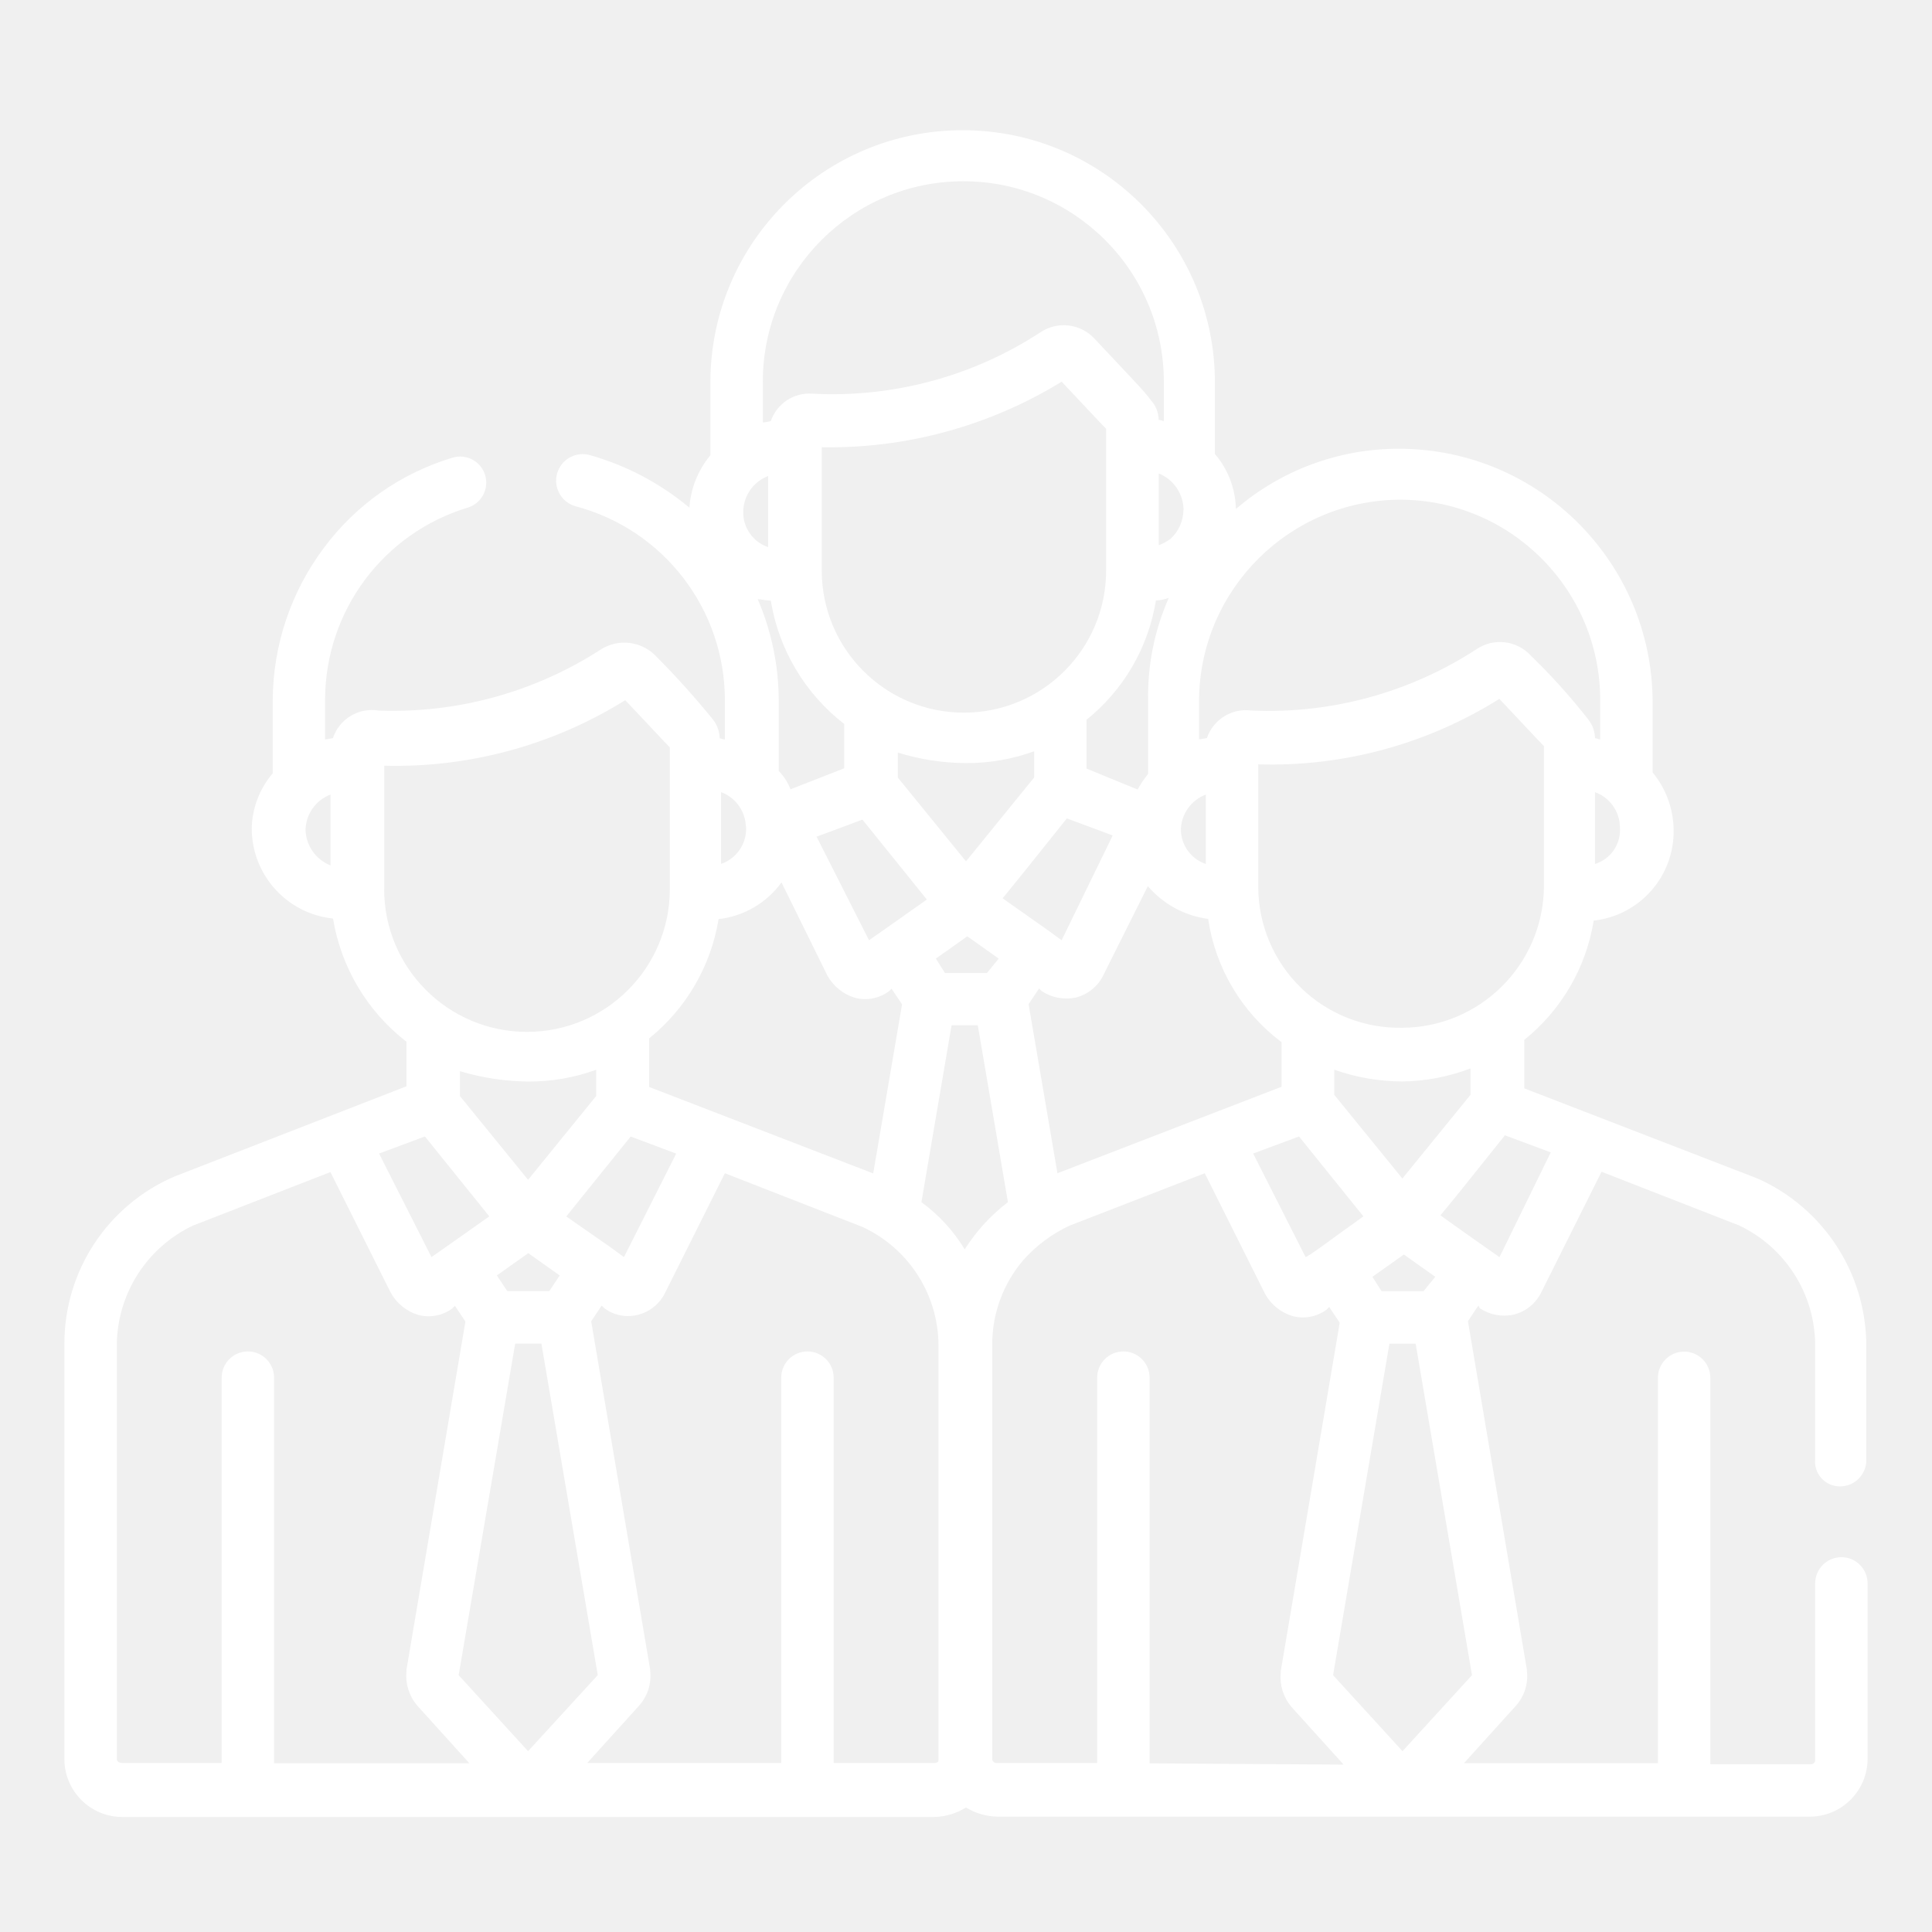
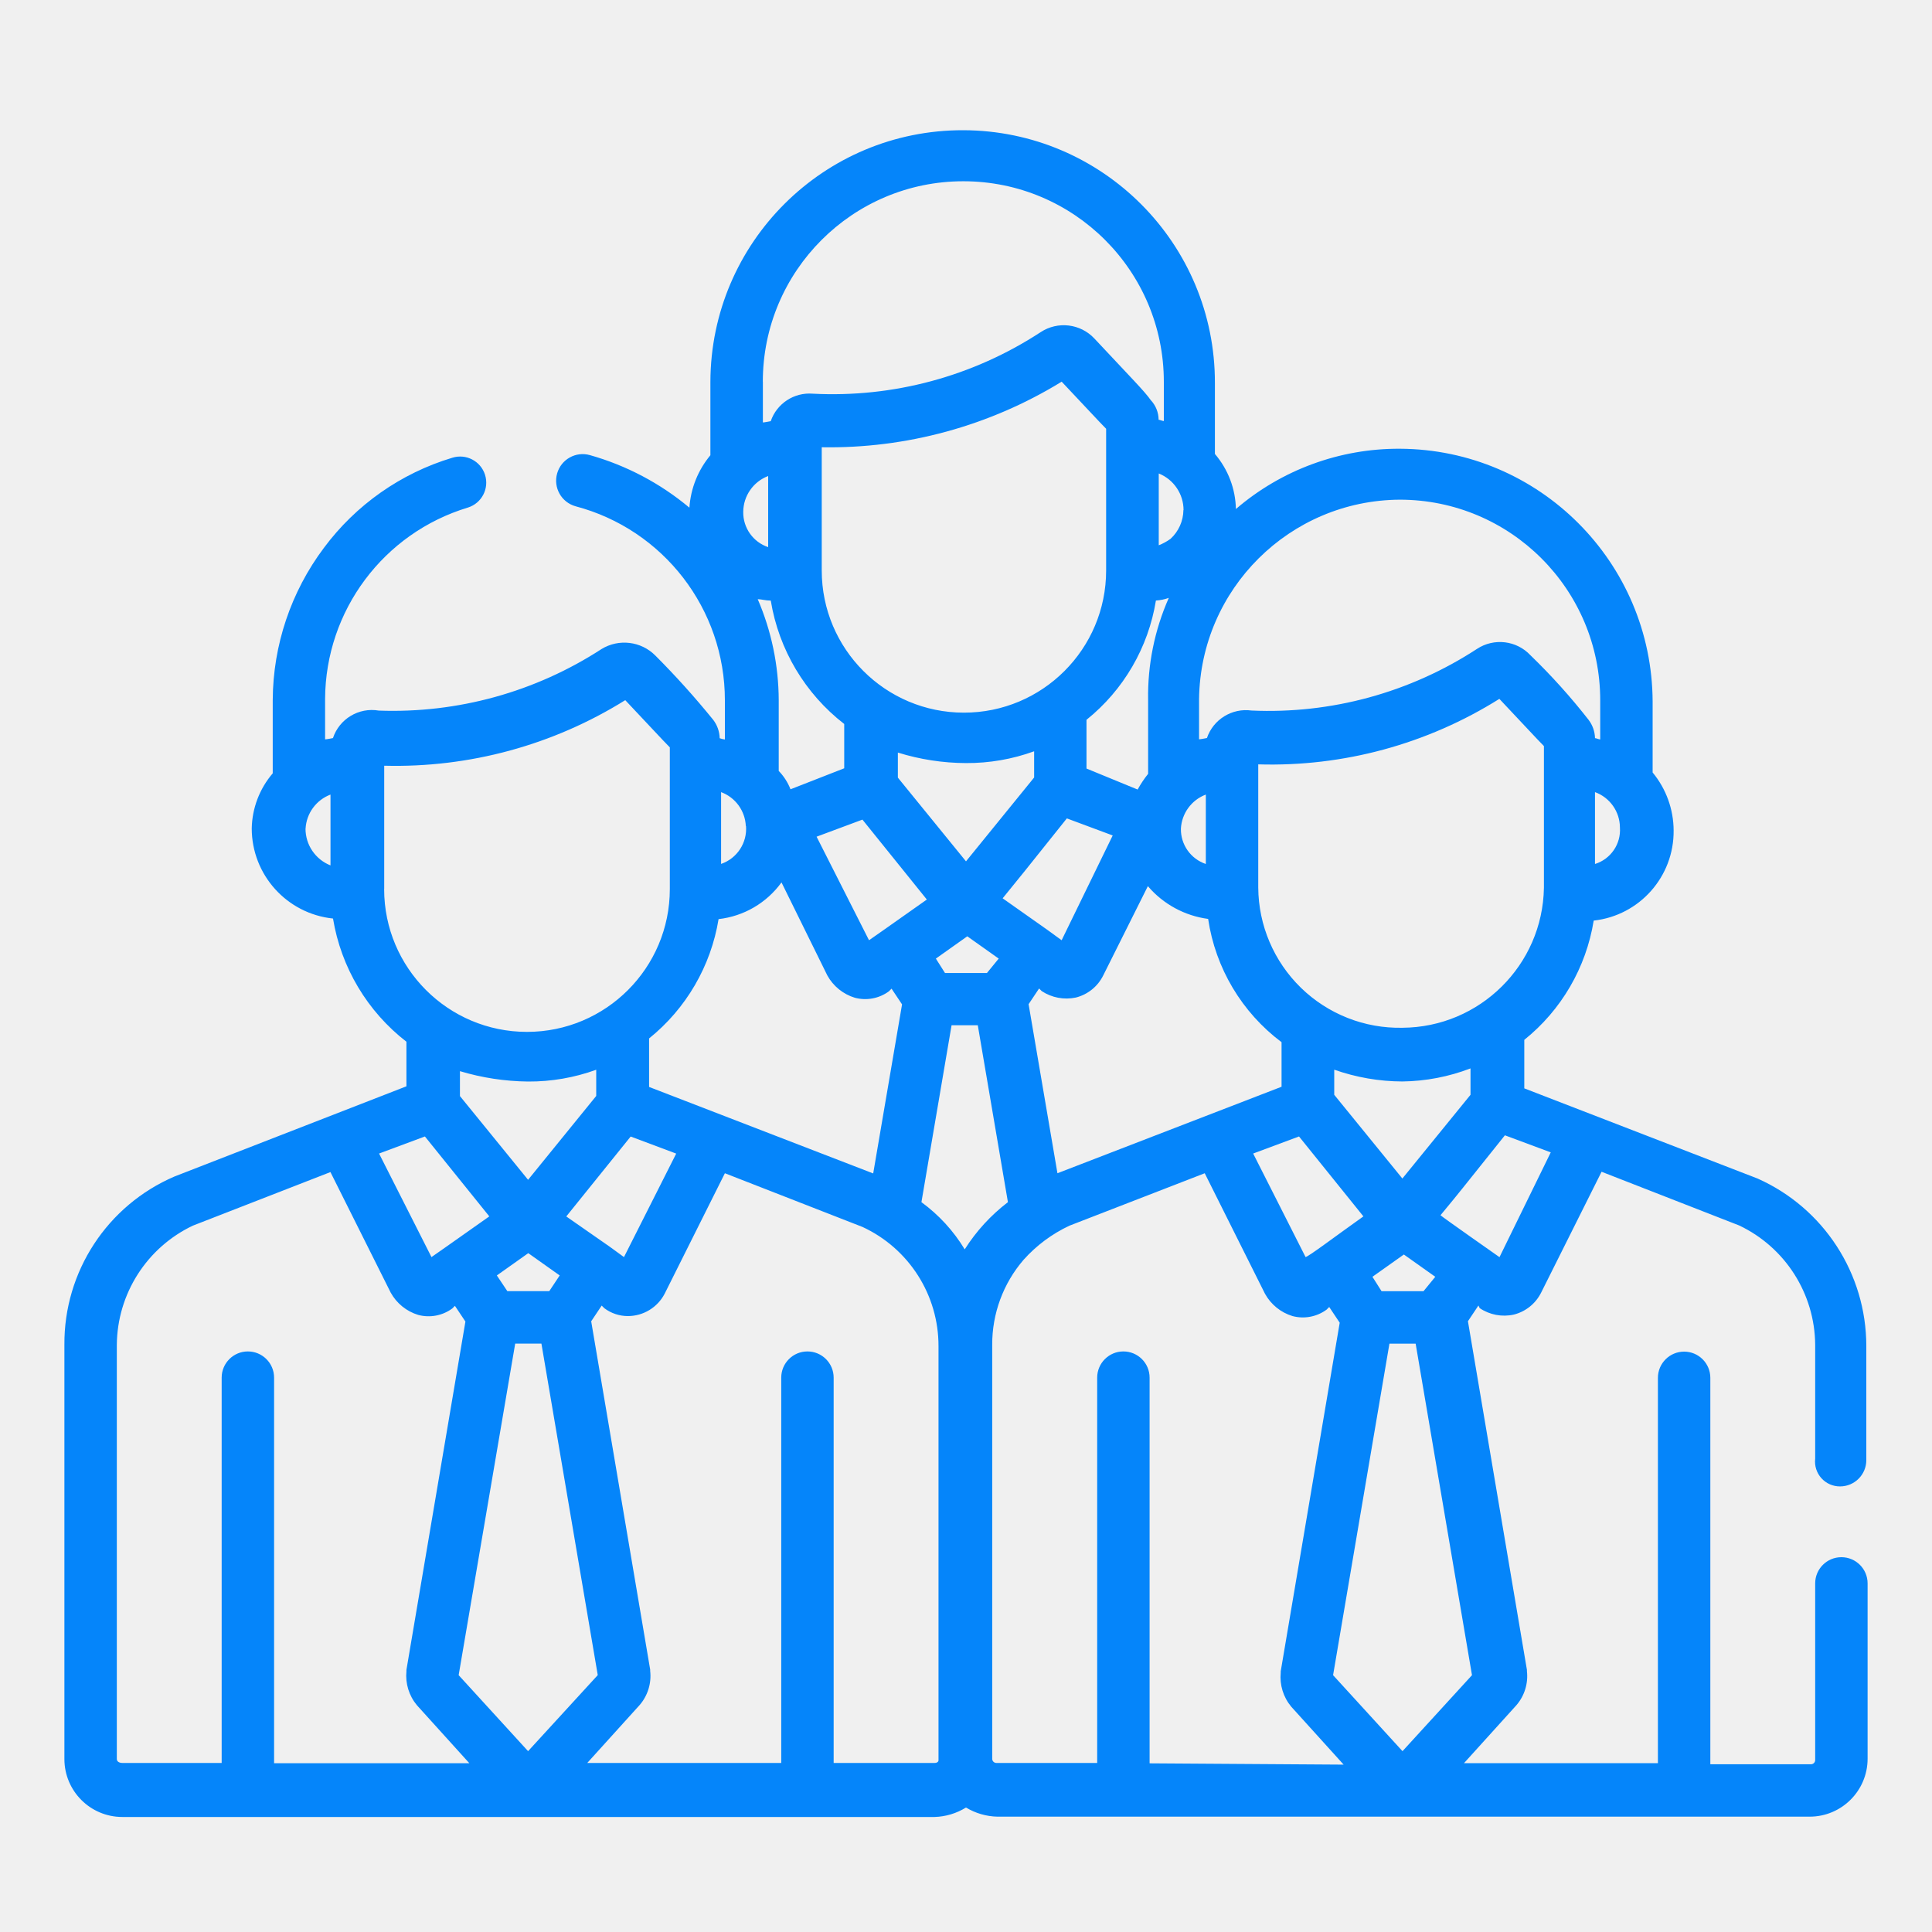
<svg xmlns="http://www.w3.org/2000/svg" viewBox="0 0 30 30">
  <defs>
    <style>
      .cls-1 {
-         clip-path: url(#clip-XD_05_1);
+         clip-path: url(#clip-XD_05a);
      }

      .cls-2 {
-         fill: #fff;
+         fill: #0585fa;
      }
    </style>
-     <clipPath id="clip-XD_05_1">
+     <clipPath id="clip-XD_05a">
      <rect width="30" height="30" />
    </clipPath>
  </defs>
-   <g id="XD_05_1" data-name="XD 05 – 1" class="cls-1">
+   <g id="XD_05a" data-name="XD 05a" class="cls-1">
    <path id="Path_1287" data-name="Path 1287" class="cls-2" d="M27.573,21.081a.408.408,0,0,0,.407-.407V18.9a2.848,2.848,0,0,0-1.689-2.6h0l-3.622-1.4v-.753a2.986,2.986,0,0,0,1.078-1.852,1.394,1.394,0,0,0,1.241-1.4,1.422,1.422,0,0,0-.326-.9v-1.1a3.943,3.943,0,0,0-3.927-3.927,3.876,3.876,0,0,0-2.544.936,1.355,1.355,0,0,0-.326-.855v-1.1a3.917,3.917,0,1,0-7.834-.02v1.14a1.417,1.417,0,0,0-.326.814A4.177,4.177,0,0,0,8.16,5.067a.412.412,0,1,0-.224.794,3.115,3.115,0,0,1,2.32,3.012v.61a.462.462,0,0,1-.081-.02.486.486,0,0,0-.1-.285,13,13,0,0,0-.9-1,.679.679,0,0,0-.834-.1,5.95,5.95,0,0,1-3.459.956.637.637,0,0,0-.712.427s-.1.02-.122.02V8.852A3.12,3.12,0,0,1,6.267,5.881a.405.405,0,0,0-.244-.773,3.874,3.874,0,0,0-1.994,1.4,3.971,3.971,0,0,0-.794,2.36v1.14a1.355,1.355,0,0,0-.326.855,1.408,1.408,0,0,0,1.262,1.4,3.045,3.045,0,0,0,1.14,1.913v.692l-3.6,1.4h0A2.822,2.822,0,0,0,0,18.884v6.43a.9.9,0,0,0,.9.9H13.512A.98.98,0,0,0,14,26.067a.98.98,0,0,0,.488.142H27.1a.9.9,0,0,0,.9-.9V22.587a.407.407,0,0,0-.814,0v2.747a.065.065,0,0,1-.061.061H25.558v-6a.407.407,0,1,0-.814,0v5.983H21.733l.814-.9a.691.691,0,0,0,.163-.529v-.02l-.916-5.413.163-.244.02.041a.683.683,0,0,0,.529.1.652.652,0,0,0,.427-.346h0l.936-1.872,2.137.834a2.067,2.067,0,0,1,1.18,1.852v1.77A.386.386,0,0,0,27.573,21.081Zm-8.3-3.561-.814-1.608.712-.265,1,1.241C19.738,17.195,19.311,17.52,19.27,17.52ZM9.5,15.913,8.689,17.52l-.224-.163h0l-.672-.468,1-1.241ZM5.7,17.52l-.814-1.608.712-.265,1,1.241-.692.488h0Zm4.884-6.695a.576.576,0,0,1-.387.59V10.3A.59.59,0,0,1,10.581,10.826Zm4.9-6.9c.366.387.59.631.692.733v2.2a2.208,2.208,0,0,1-4.416,0V4.945A6.893,6.893,0,0,0,15.485,3.927Zm1.892,1.994a.616.616,0,0,1-.2.448.825.825,0,0,1-.183.1V5.352A.613.613,0,0,1,17.378,5.922ZM18.9,14.183v.692l-3.48,1.343-.448-2.625.163-.244.041.041a.7.7,0,0,0,.529.1.652.652,0,0,0,.427-.346h0l.692-1.384a1.487,1.487,0,0,0,.936.509A2.929,2.929,0,0,0,18.9,14.183ZM13.98,17.4a2.531,2.531,0,0,0-.672-.733l.468-2.747h.407l.468,2.747A2.819,2.819,0,0,0,13.98,17.4Zm-4.9-3.276a3,3,0,0,0,1.078-1.852,1.4,1.4,0,0,0,.977-.57l.712,1.445h0a.731.731,0,0,0,.427.346.622.622,0,0,0,.529-.1l.041-.041.163.244-.448,2.625-3.48-1.343v-.753ZM14,9.849h0a3.044,3.044,0,0,0,1.058-.183v.407L14,11.375l-1.058-1.3V9.686A3.6,3.6,0,0,0,14,9.849Zm3.724,1.567a.568.568,0,0,1-.387-.549.6.6,0,0,1,.387-.529ZM15.485,12.6l-.224-.163h0l-.692-.488.346-.427.651-.814.712.265Zm-1.16.509h-.651l-.142-.224.488-.346.488.346ZM12.494,12.6l-.814-1.608.712-.265,1,1.241-.692.488h0Zm4.334-3.724v1.14a1.7,1.7,0,0,0-.163.244l-.794-.326V9.177a2.986,2.986,0,0,0,1.078-1.852.723.723,0,0,0,.2-.041A3.757,3.757,0,0,0,16.828,8.872Zm-5.9-3.48v1.1a.568.568,0,0,1-.387-.549A.6.6,0,0,1,10.927,5.392Zm.041,1.933a3.045,3.045,0,0,0,1.14,1.913V9.93l-.834.326a.854.854,0,0,0-.183-.285v-1.1a4,4,0,0,0-.326-1.567C10.826,7.305,10.887,7.326,10.968,7.326ZM7,18.863h.407l.875,5.148L7.2,25.192l-1.078-1.18Zm.529-.814H6.878l-.163-.244.488-.346.488.346ZM21.834,14.59V15l-1.058,1.3L19.718,15V14.61a3.217,3.217,0,0,0,1.058.183h0A3.057,3.057,0,0,0,21.834,14.59Zm-1.058-.631a2.192,2.192,0,0,1-2.238-2.177V9.869a6.667,6.667,0,0,0,3.744-1.017c.366.387.59.631.692.733v2.2A2.211,2.211,0,0,1,20.776,13.959Zm2.991-2.544V10.3a.587.587,0,0,1,.387.549A.552.552,0,0,1,23.767,11.416ZM20.735,5.759a3.113,3.113,0,0,1,3.113,3.113v.61c-.02,0-.061-.02-.081-.02a.486.486,0,0,0-.1-.285,9.7,9.7,0,0,0-.9-1,.649.649,0,0,0-.834-.1,5.914,5.914,0,0,1-3.5.956.64.64,0,0,0-.692.427s-.1.02-.122.02V8.852A3.136,3.136,0,0,1,20.735,5.759Zm-9.89-1.831a3.113,3.113,0,0,1,6.227,0v.61c-.02,0-.061-.02-.081-.02a.449.449,0,0,0-.122-.305c-.1-.142-.305-.346-.875-.956a.652.652,0,0,0-.834-.1,5.9,5.9,0,0,1-3.541.956.635.635,0,0,0-.651.427s-.1.02-.122.02V3.927Zm-7.1,6.939a.6.6,0,0,1,.387-.529v1.1A.613.613,0,0,1,3.744,10.866Zm1.221.936V9.89A6.743,6.743,0,0,0,8.709,8.872c.366.387.59.631.692.733v2.2a2.218,2.218,0,0,1-4.436,0ZM7.2,14.794h0a3.044,3.044,0,0,0,1.058-.183v.407L7.2,16.32l-1.058-1.3v-.387A3.818,3.818,0,0,0,7.2,14.794ZM.814,25.314v-6.43a2.069,2.069,0,0,1,1.18-1.852L4.131,16.2l.936,1.872h0a.731.731,0,0,0,.427.346.622.622,0,0,0,.529-.1l.041-.041.163.244L5.311,23.93v.02a.717.717,0,0,0,.163.529l.814.9H3.256V19.392a.407.407,0,1,0-.814,0v5.983H.9C.855,25.375.814,25.355.814,25.314Zm12.7.061H11.945V19.392a.407.407,0,1,0-.814,0v5.983H8.119l.814-.9a.691.691,0,0,0,.163-.529v-.02L8.18,18.517l.163-.244.041.041a.61.61,0,0,0,.366.122.644.644,0,0,0,.57-.346h0l.936-1.872,2.137.834a2.035,2.035,0,0,1,1.18,1.852v6.43C13.573,25.355,13.552,25.375,13.512,25.375Zm3.337,0V19.392a.407.407,0,1,0-.814,0v5.983H14.468a.065.065,0,0,1-.061-.061v-6.43a2.009,2.009,0,0,1,.488-1.323,2.216,2.216,0,0,1,.712-.529h0l2.1-.814.936,1.872h0a.731.731,0,0,0,.427.346.622.622,0,0,0,.529-.1l.041-.041.163.244-.916,5.413v.02a.717.717,0,0,0,.163.529l.814.9-3.012-.02Zm3.927-.183L19.7,24.012l.875-5.148h.407l.875,5.148Zm.326-7.142h-.651l-.142-.224.488-.346.488.346Zm1.18-.529s-.9-.631-.916-.651c.387-.468.2-.244,1-1.241l.712.265Z" transform="translate(1 2)" />
  </g>
</svg>
